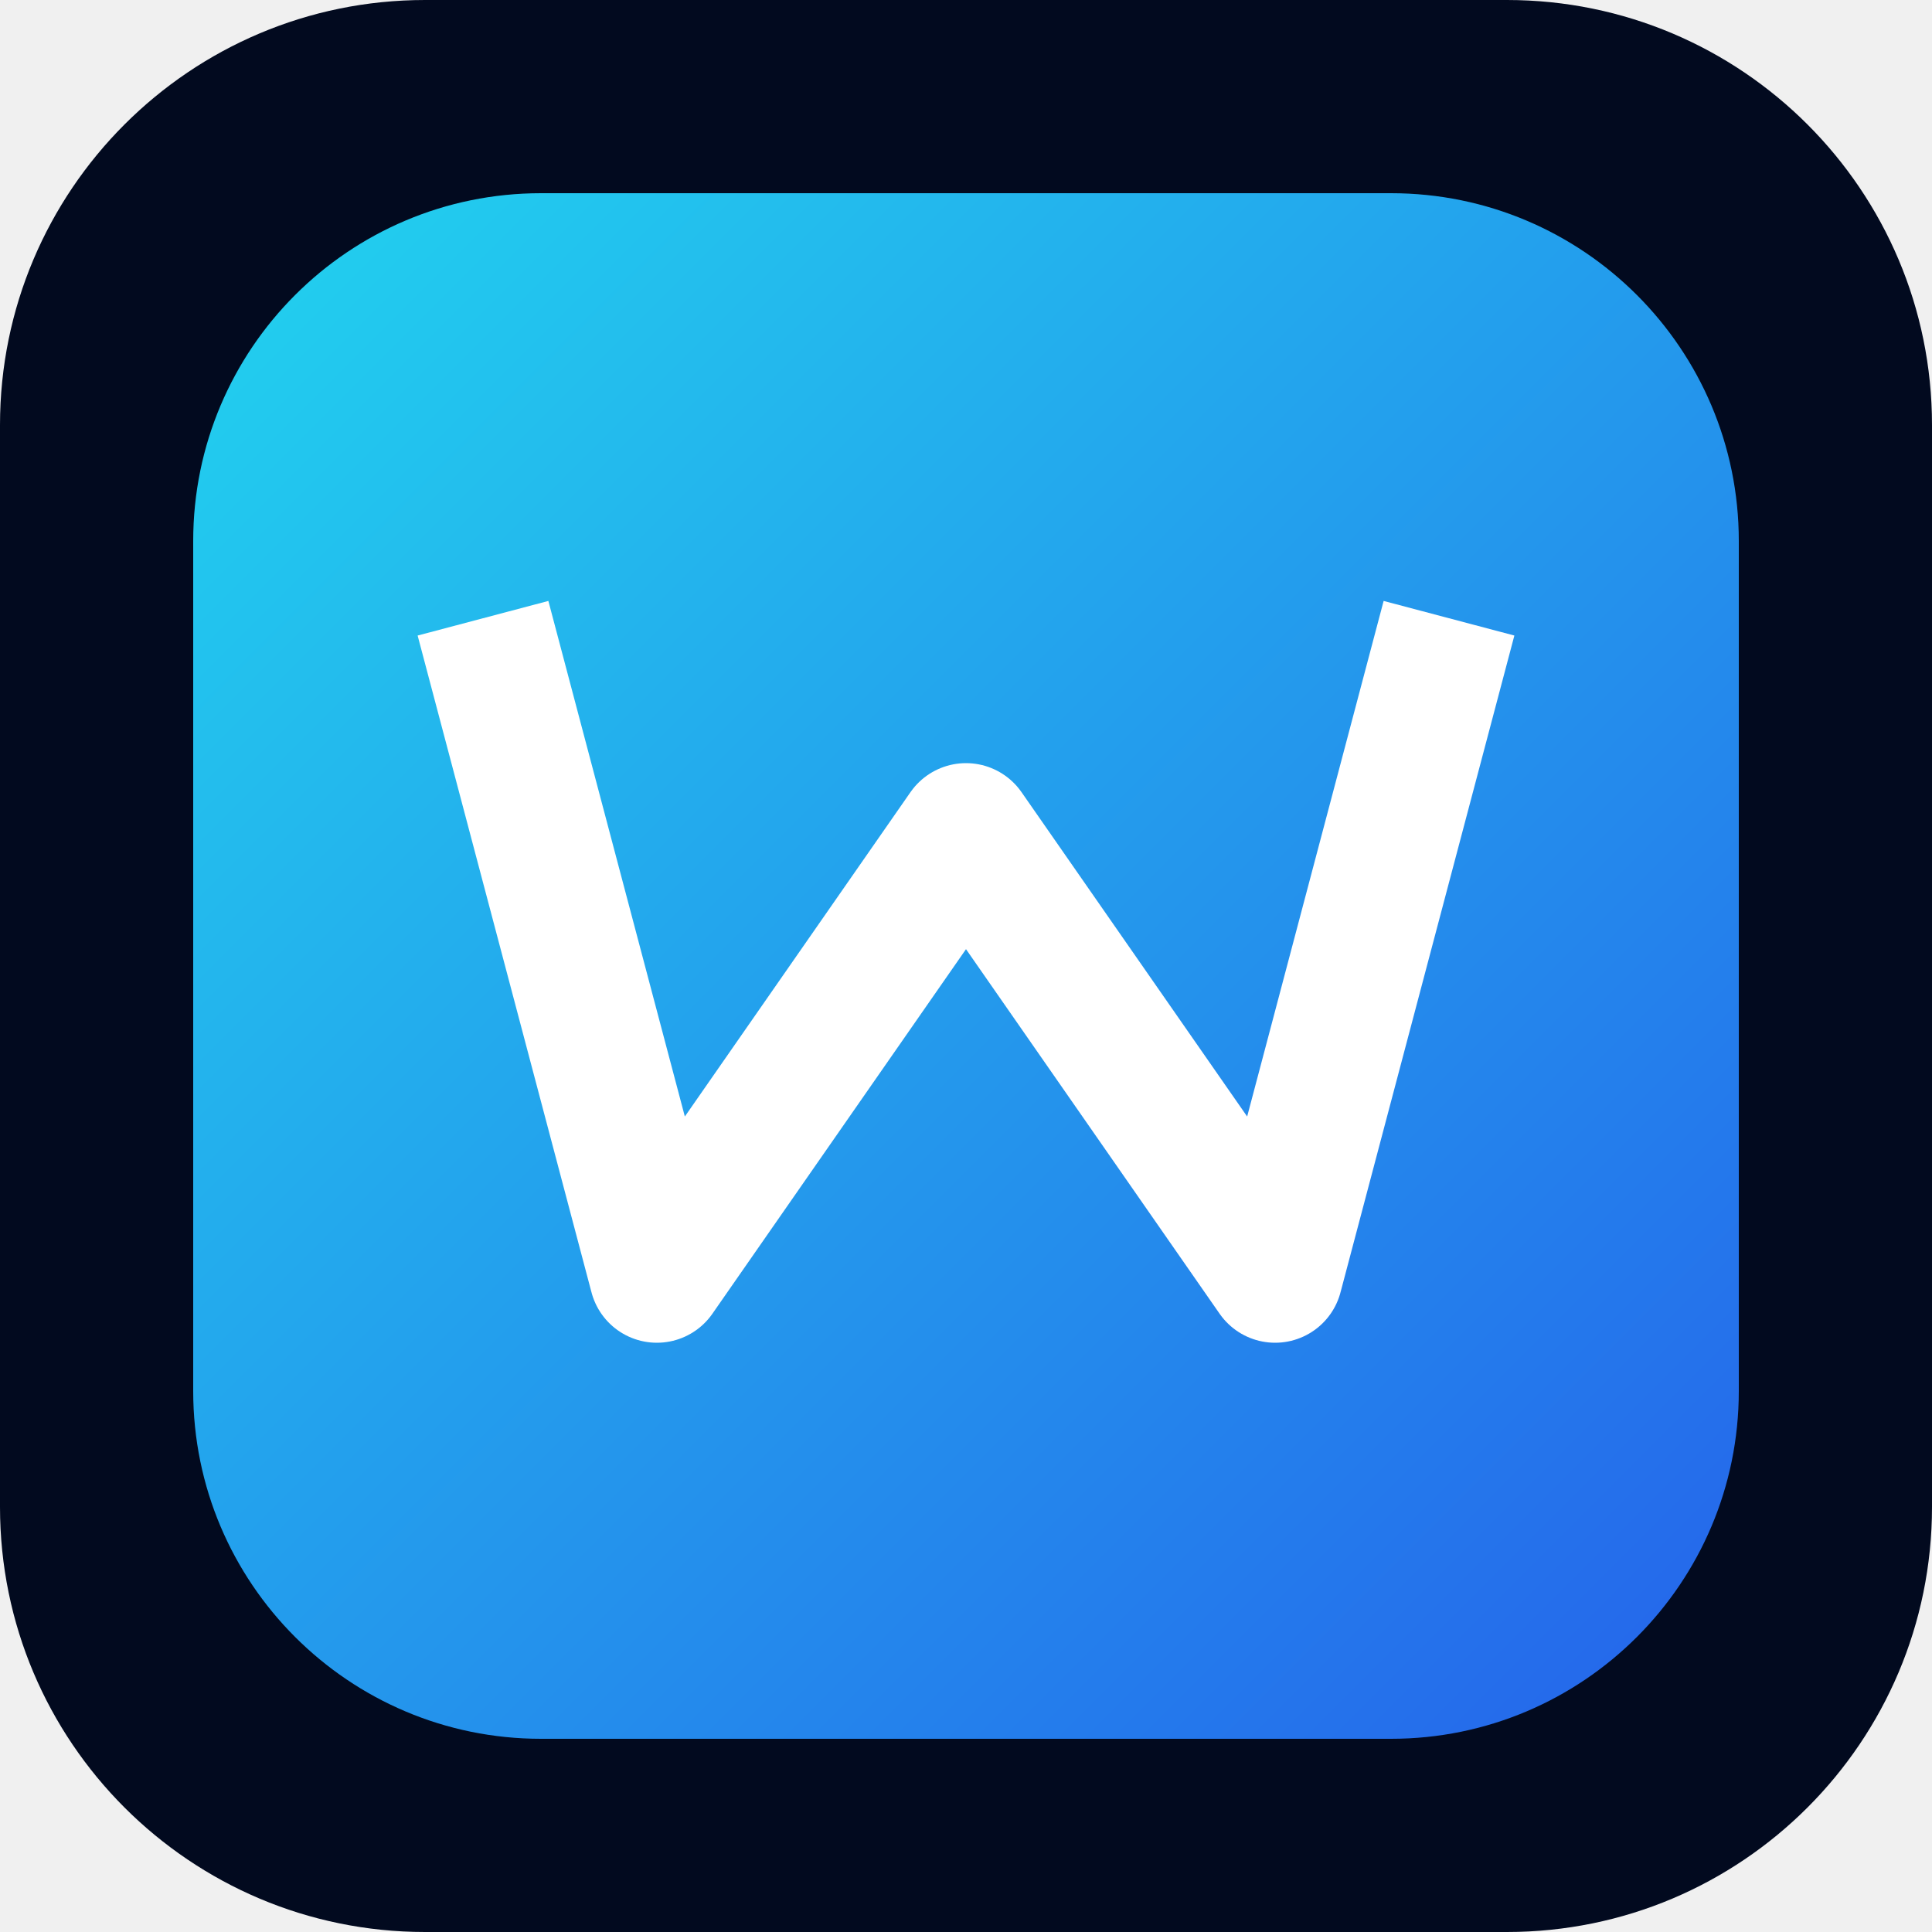
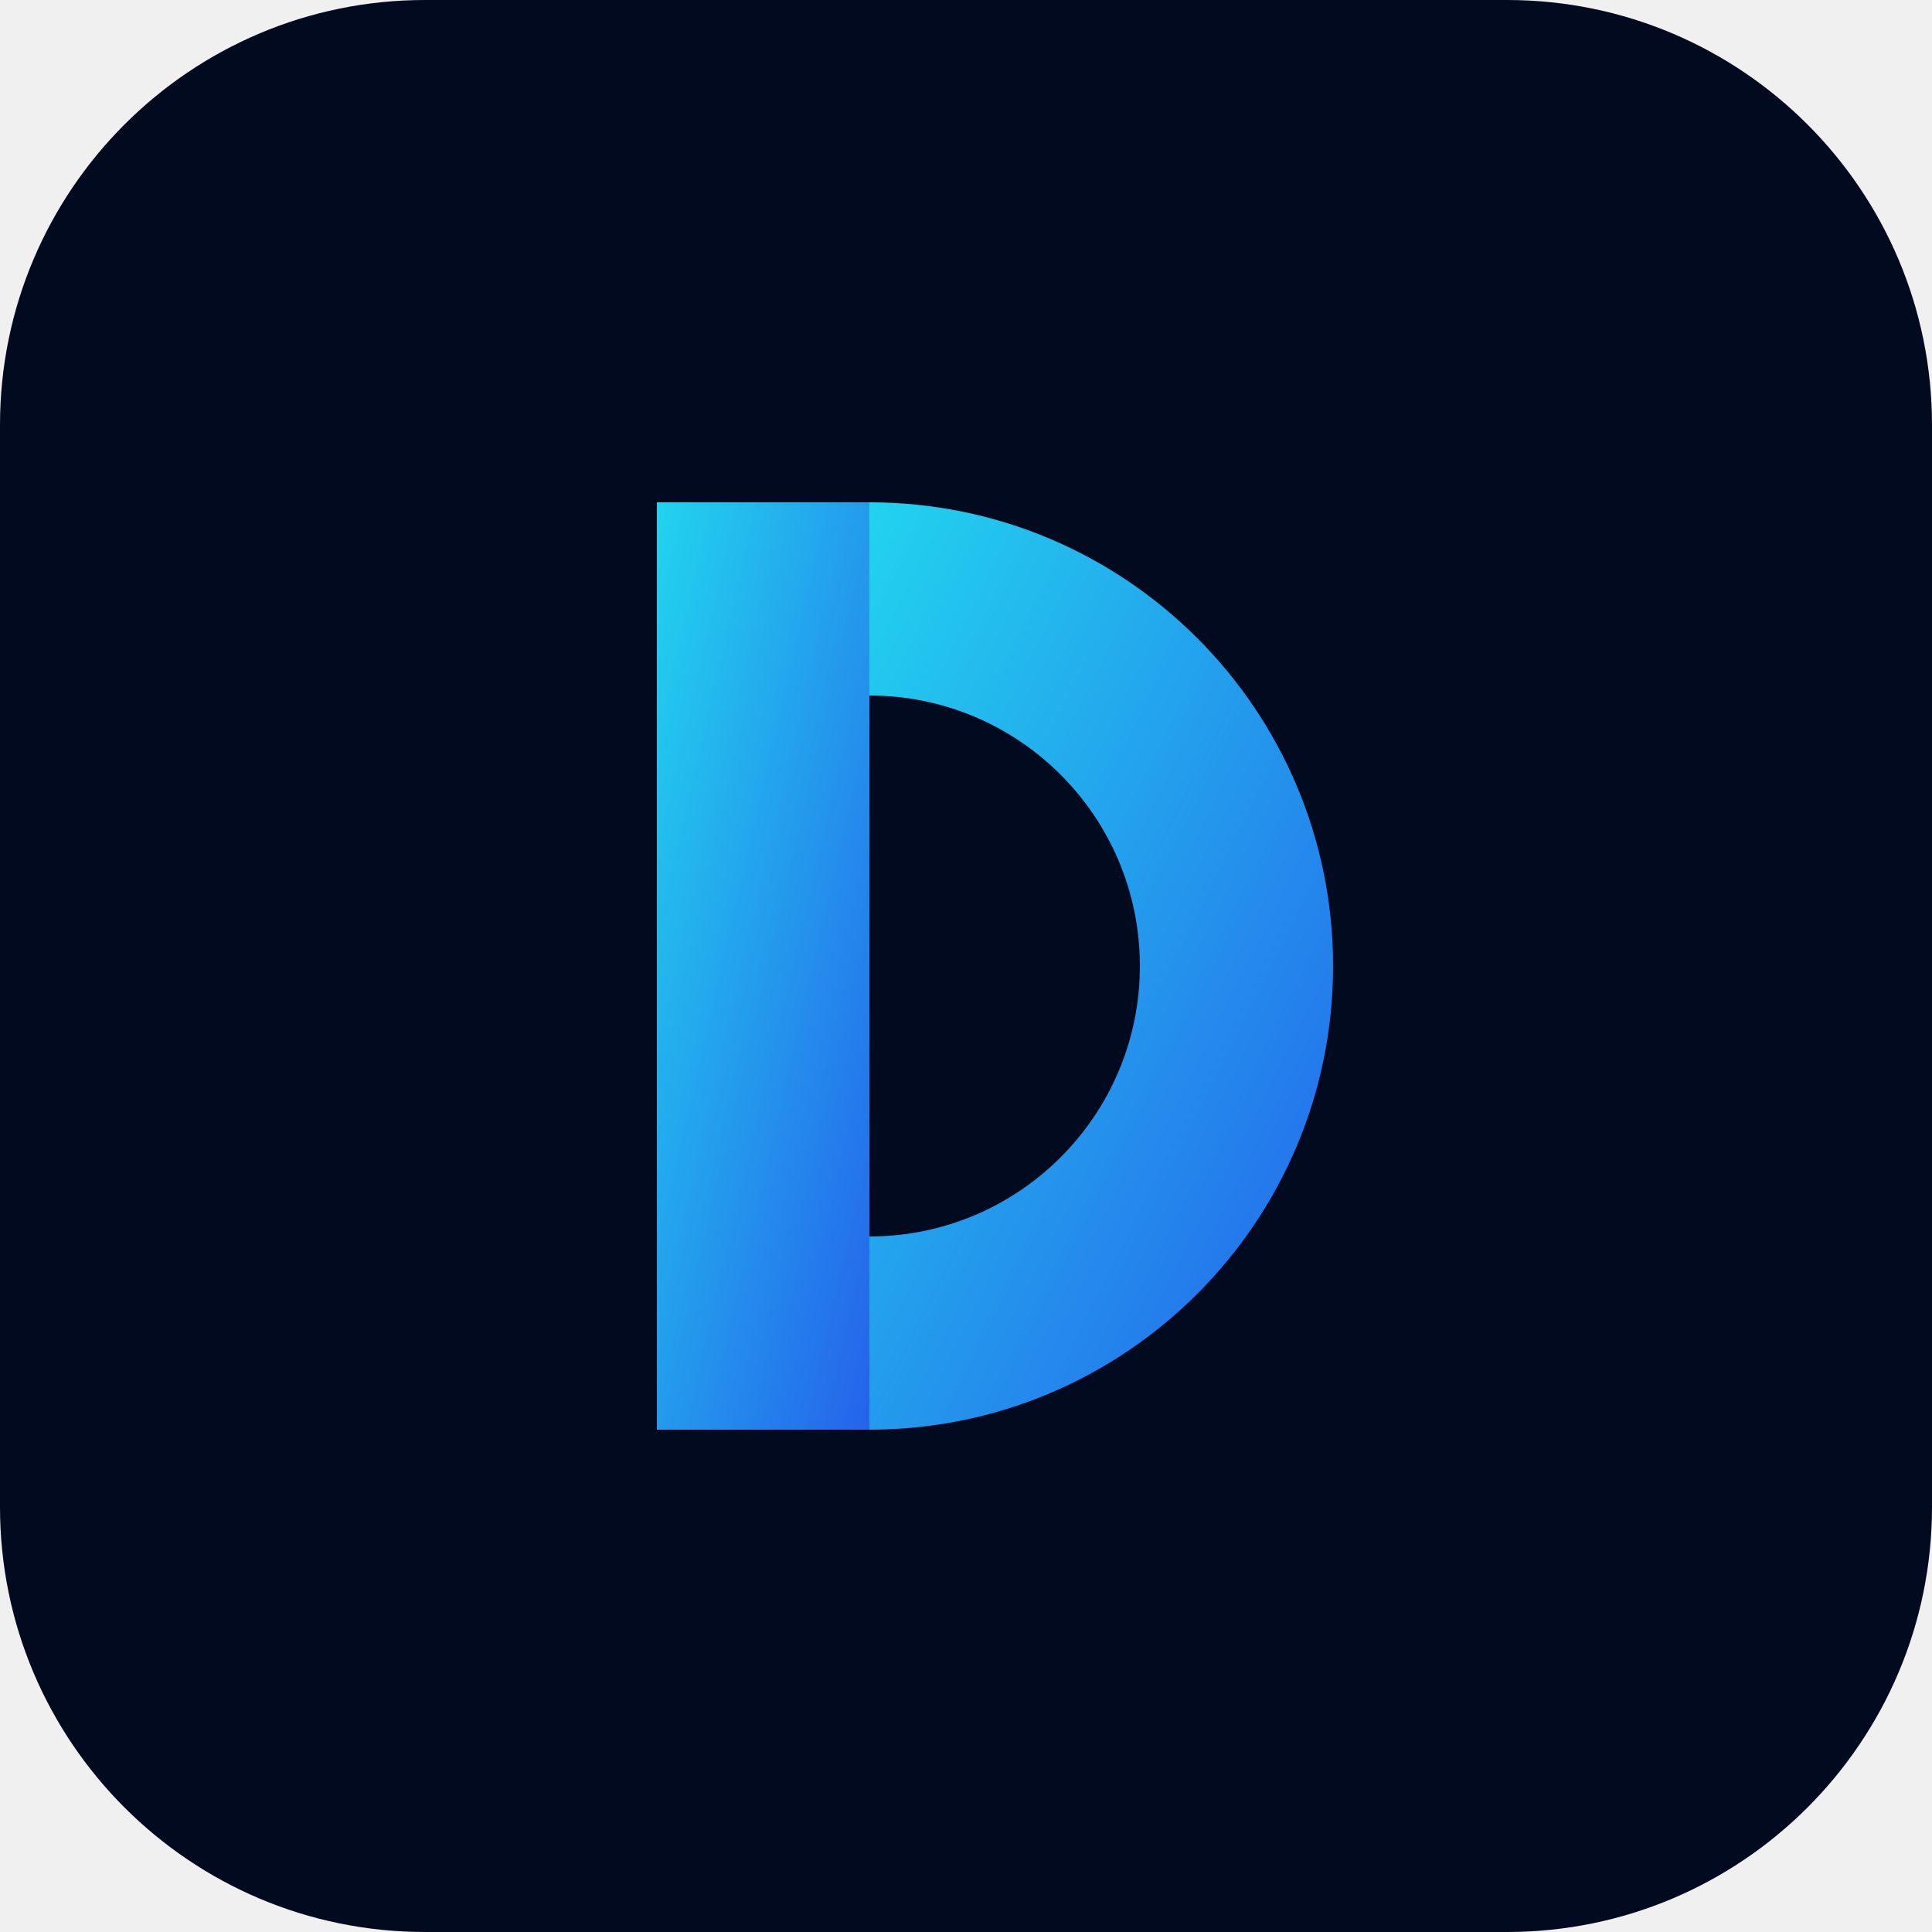
<svg xmlns="http://www.w3.org/2000/svg" viewBox="0 0 100 100">
  <defs>
    <linearGradient id="g" x2="1" y2="1">
      <stop stop-color="#22d3ee" />
      <stop offset="1" stop-color="#2563eb" />
    </linearGradient>
  </defs>
  <rect width="100" height="100" rx="22" fill="#020a1f" />
-   <rect x="10" y="10" width="80" height="80" rx="18" fill="url(#g)" />
-   <path d="m25 32 9 34 16-23 16 23 9-34" fill="none" stroke="white" stroke-width="7" stroke-linejoin="round" />
+   <g fill="url(#g)">
+     <rect x="34" y="26" width="11" height="48" />
+     <path d="M45 26a24 24 0 0 1 0 48v-10a14 14 0 0 0 0-28z" />
+   </g>
</svg>
